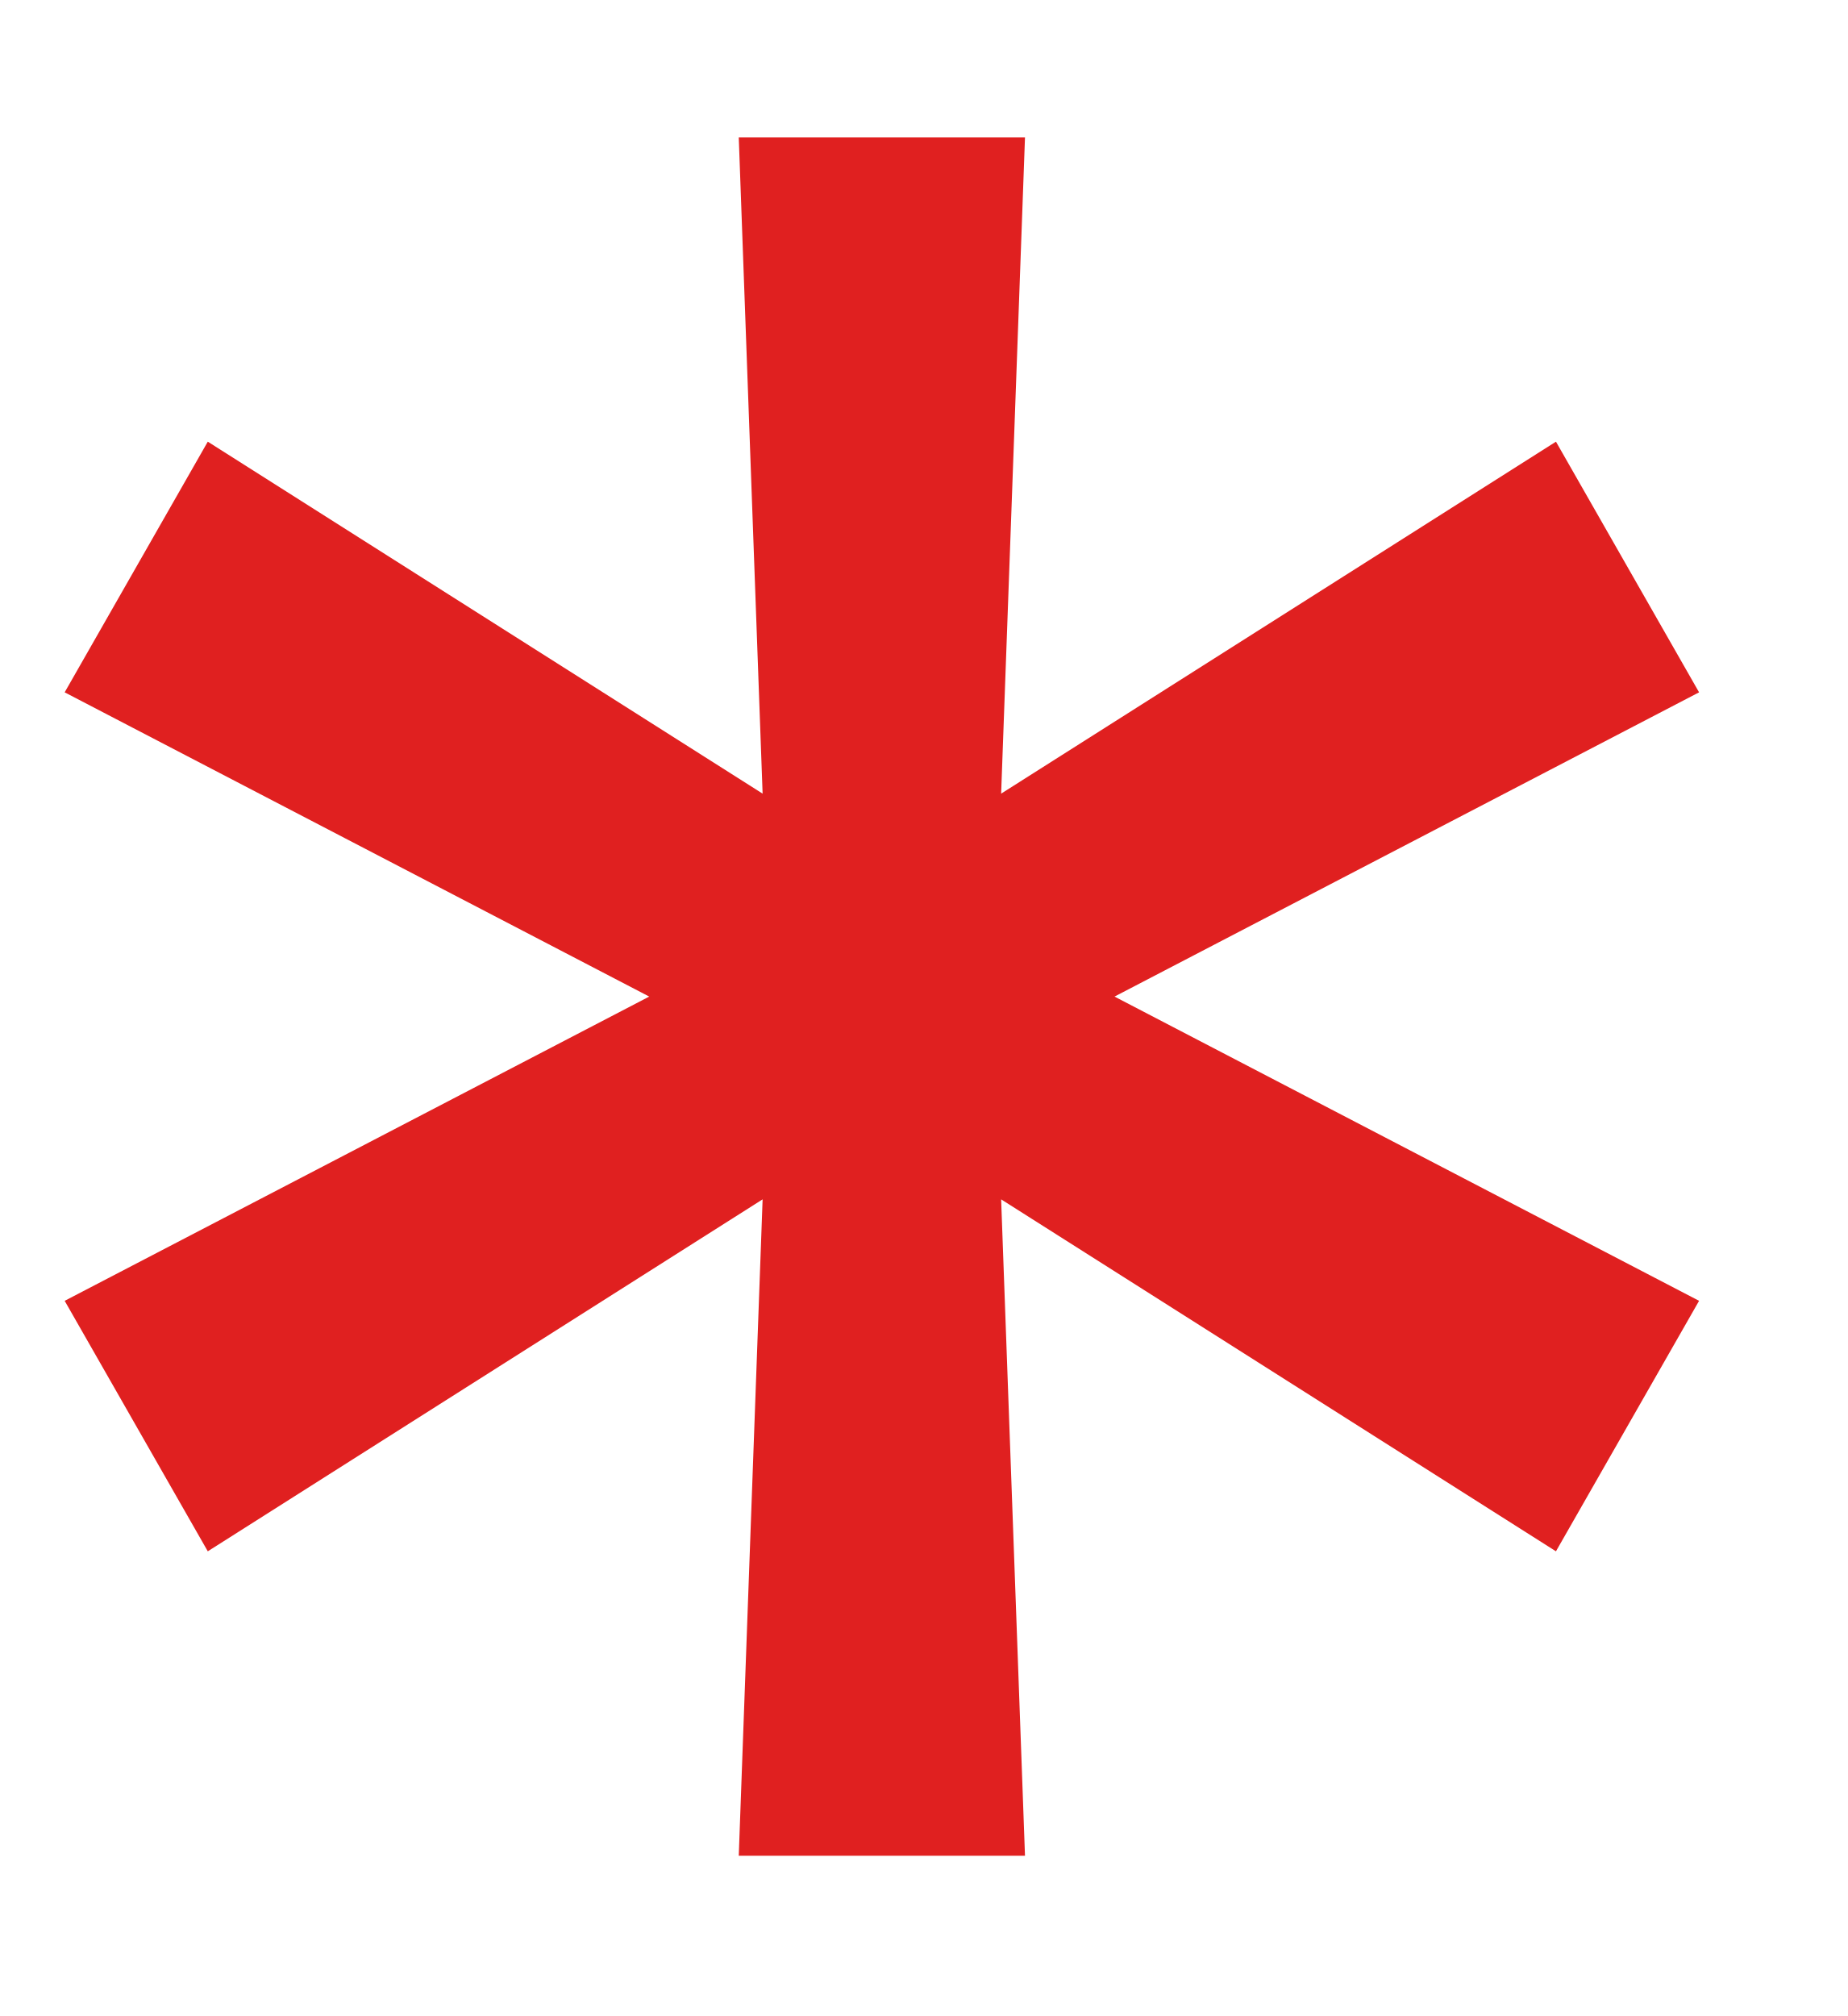
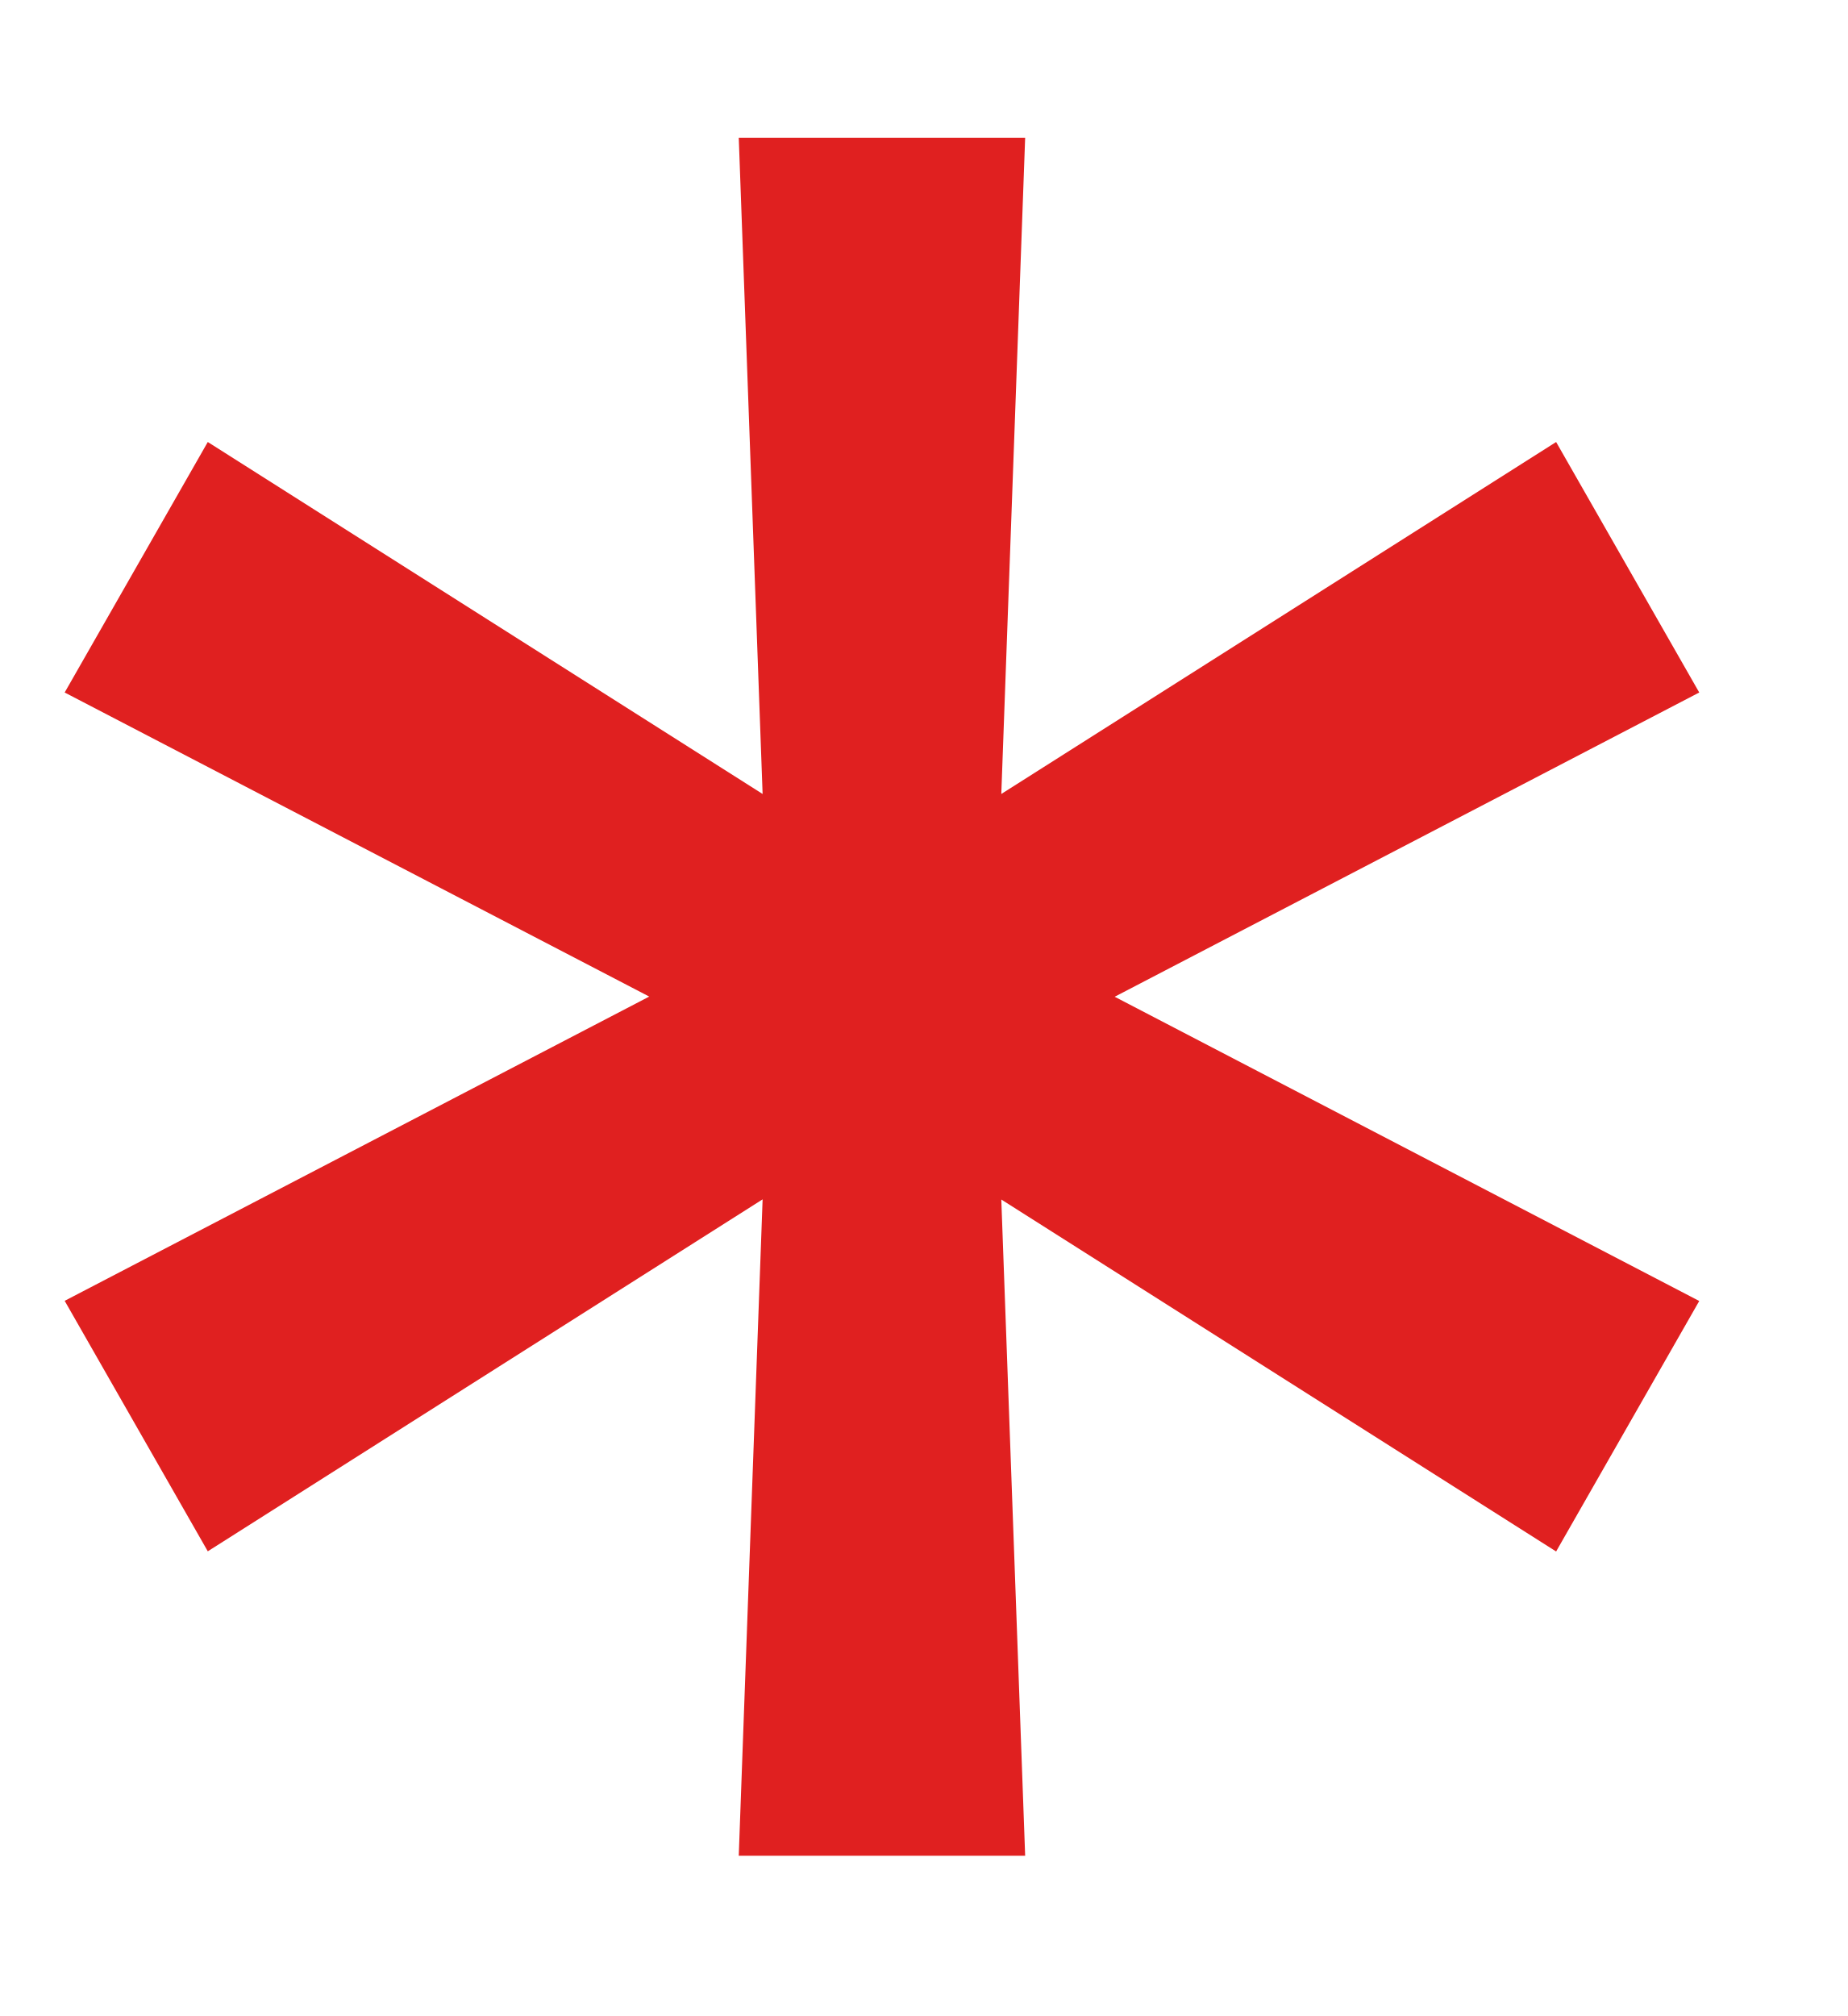
- <svg xmlns="http://www.w3.org/2000/svg" width="11" height="12" viewBox="0 0 11 12" fill="none">
-   <path d="M4.398 11.046H6.102L5.96 7.139L9.263 9.234L10.115 7.743L6.635 5.932L10.115 4.121L9.263 2.629L5.96 4.724L6.102 0.818H4.398L4.54 4.724L1.237 2.629L0.385 4.121L3.865 5.932L0.385 7.743L1.237 9.234L4.54 7.139L4.398 11.046Z" fill="#E02020" />
+ <svg xmlns="http://www.w3.org/2000/svg" width="11" height="12" fill="none">
+   <path d="M4.398 11.046h1.705l-.142-3.906 3.303 2.095.852-1.491-3.48-1.811 3.48-1.811-.852-1.491-3.303 2.095.142-3.906H4.398l.142 3.906-3.303-2.095-.852 1.491L3.865 5.932.385 7.743l.852 1.491L4.54 7.139l-.142 3.906z" fill="#E02020" />
</svg>
